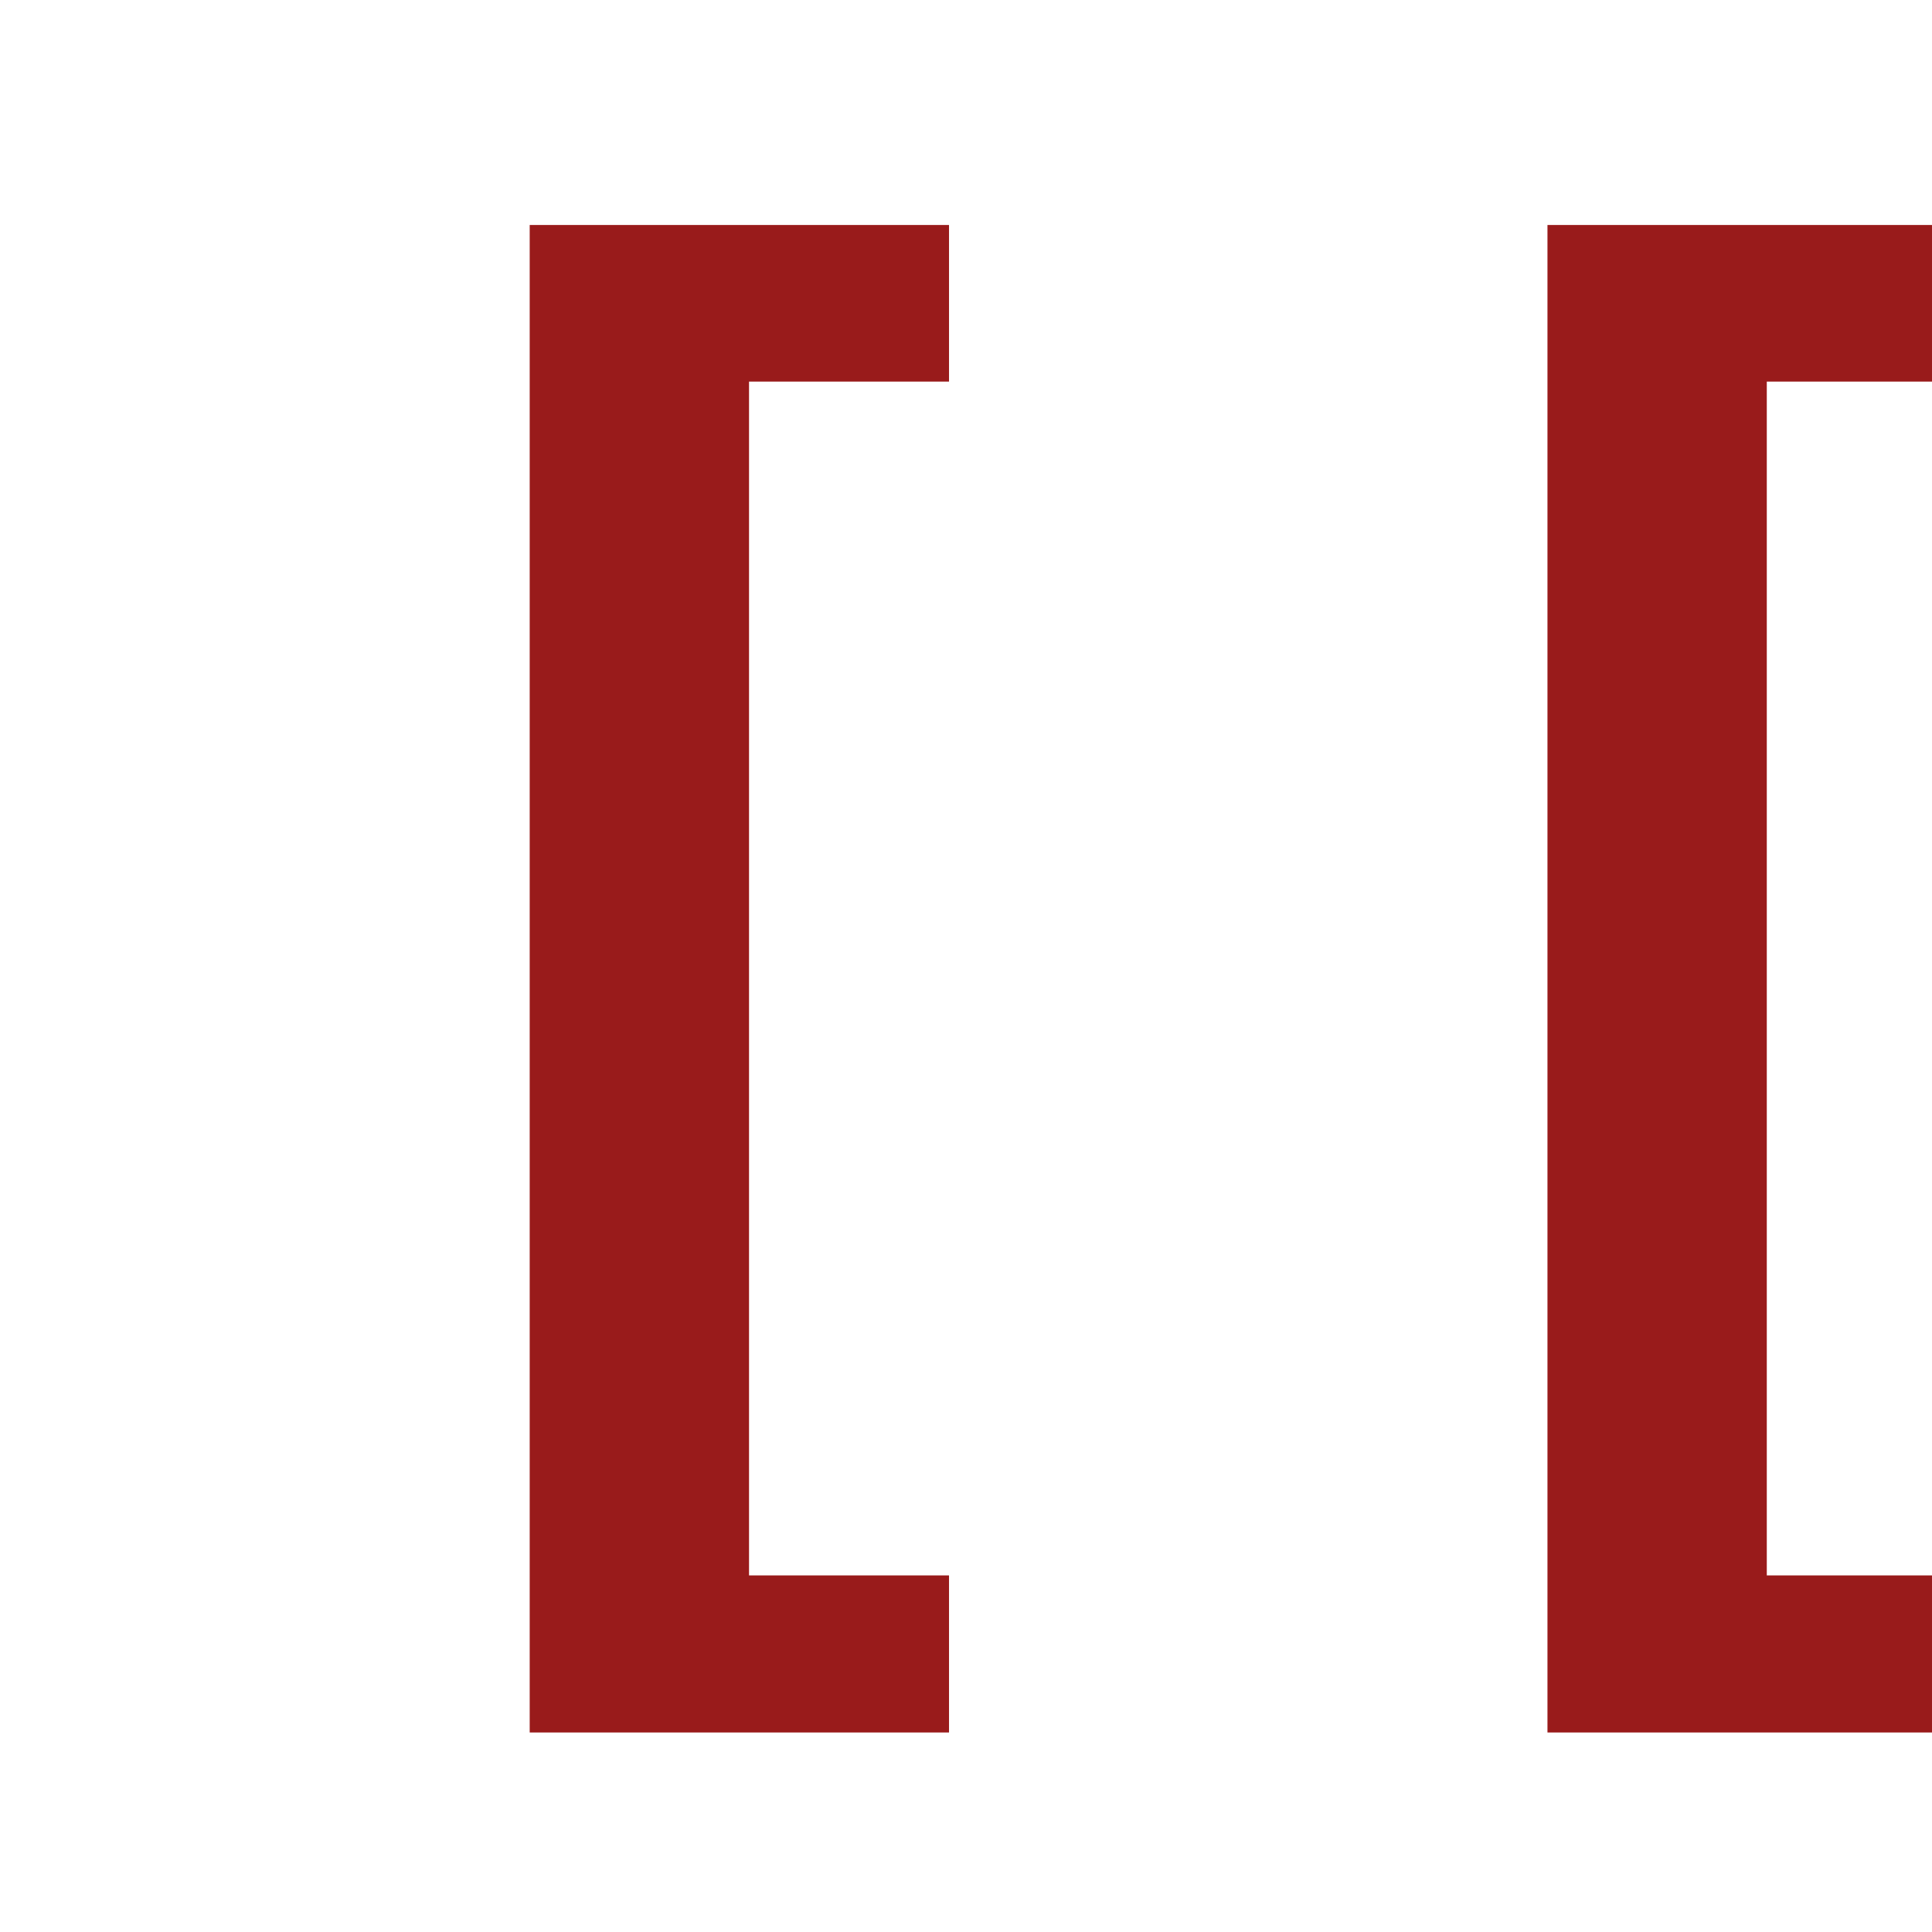
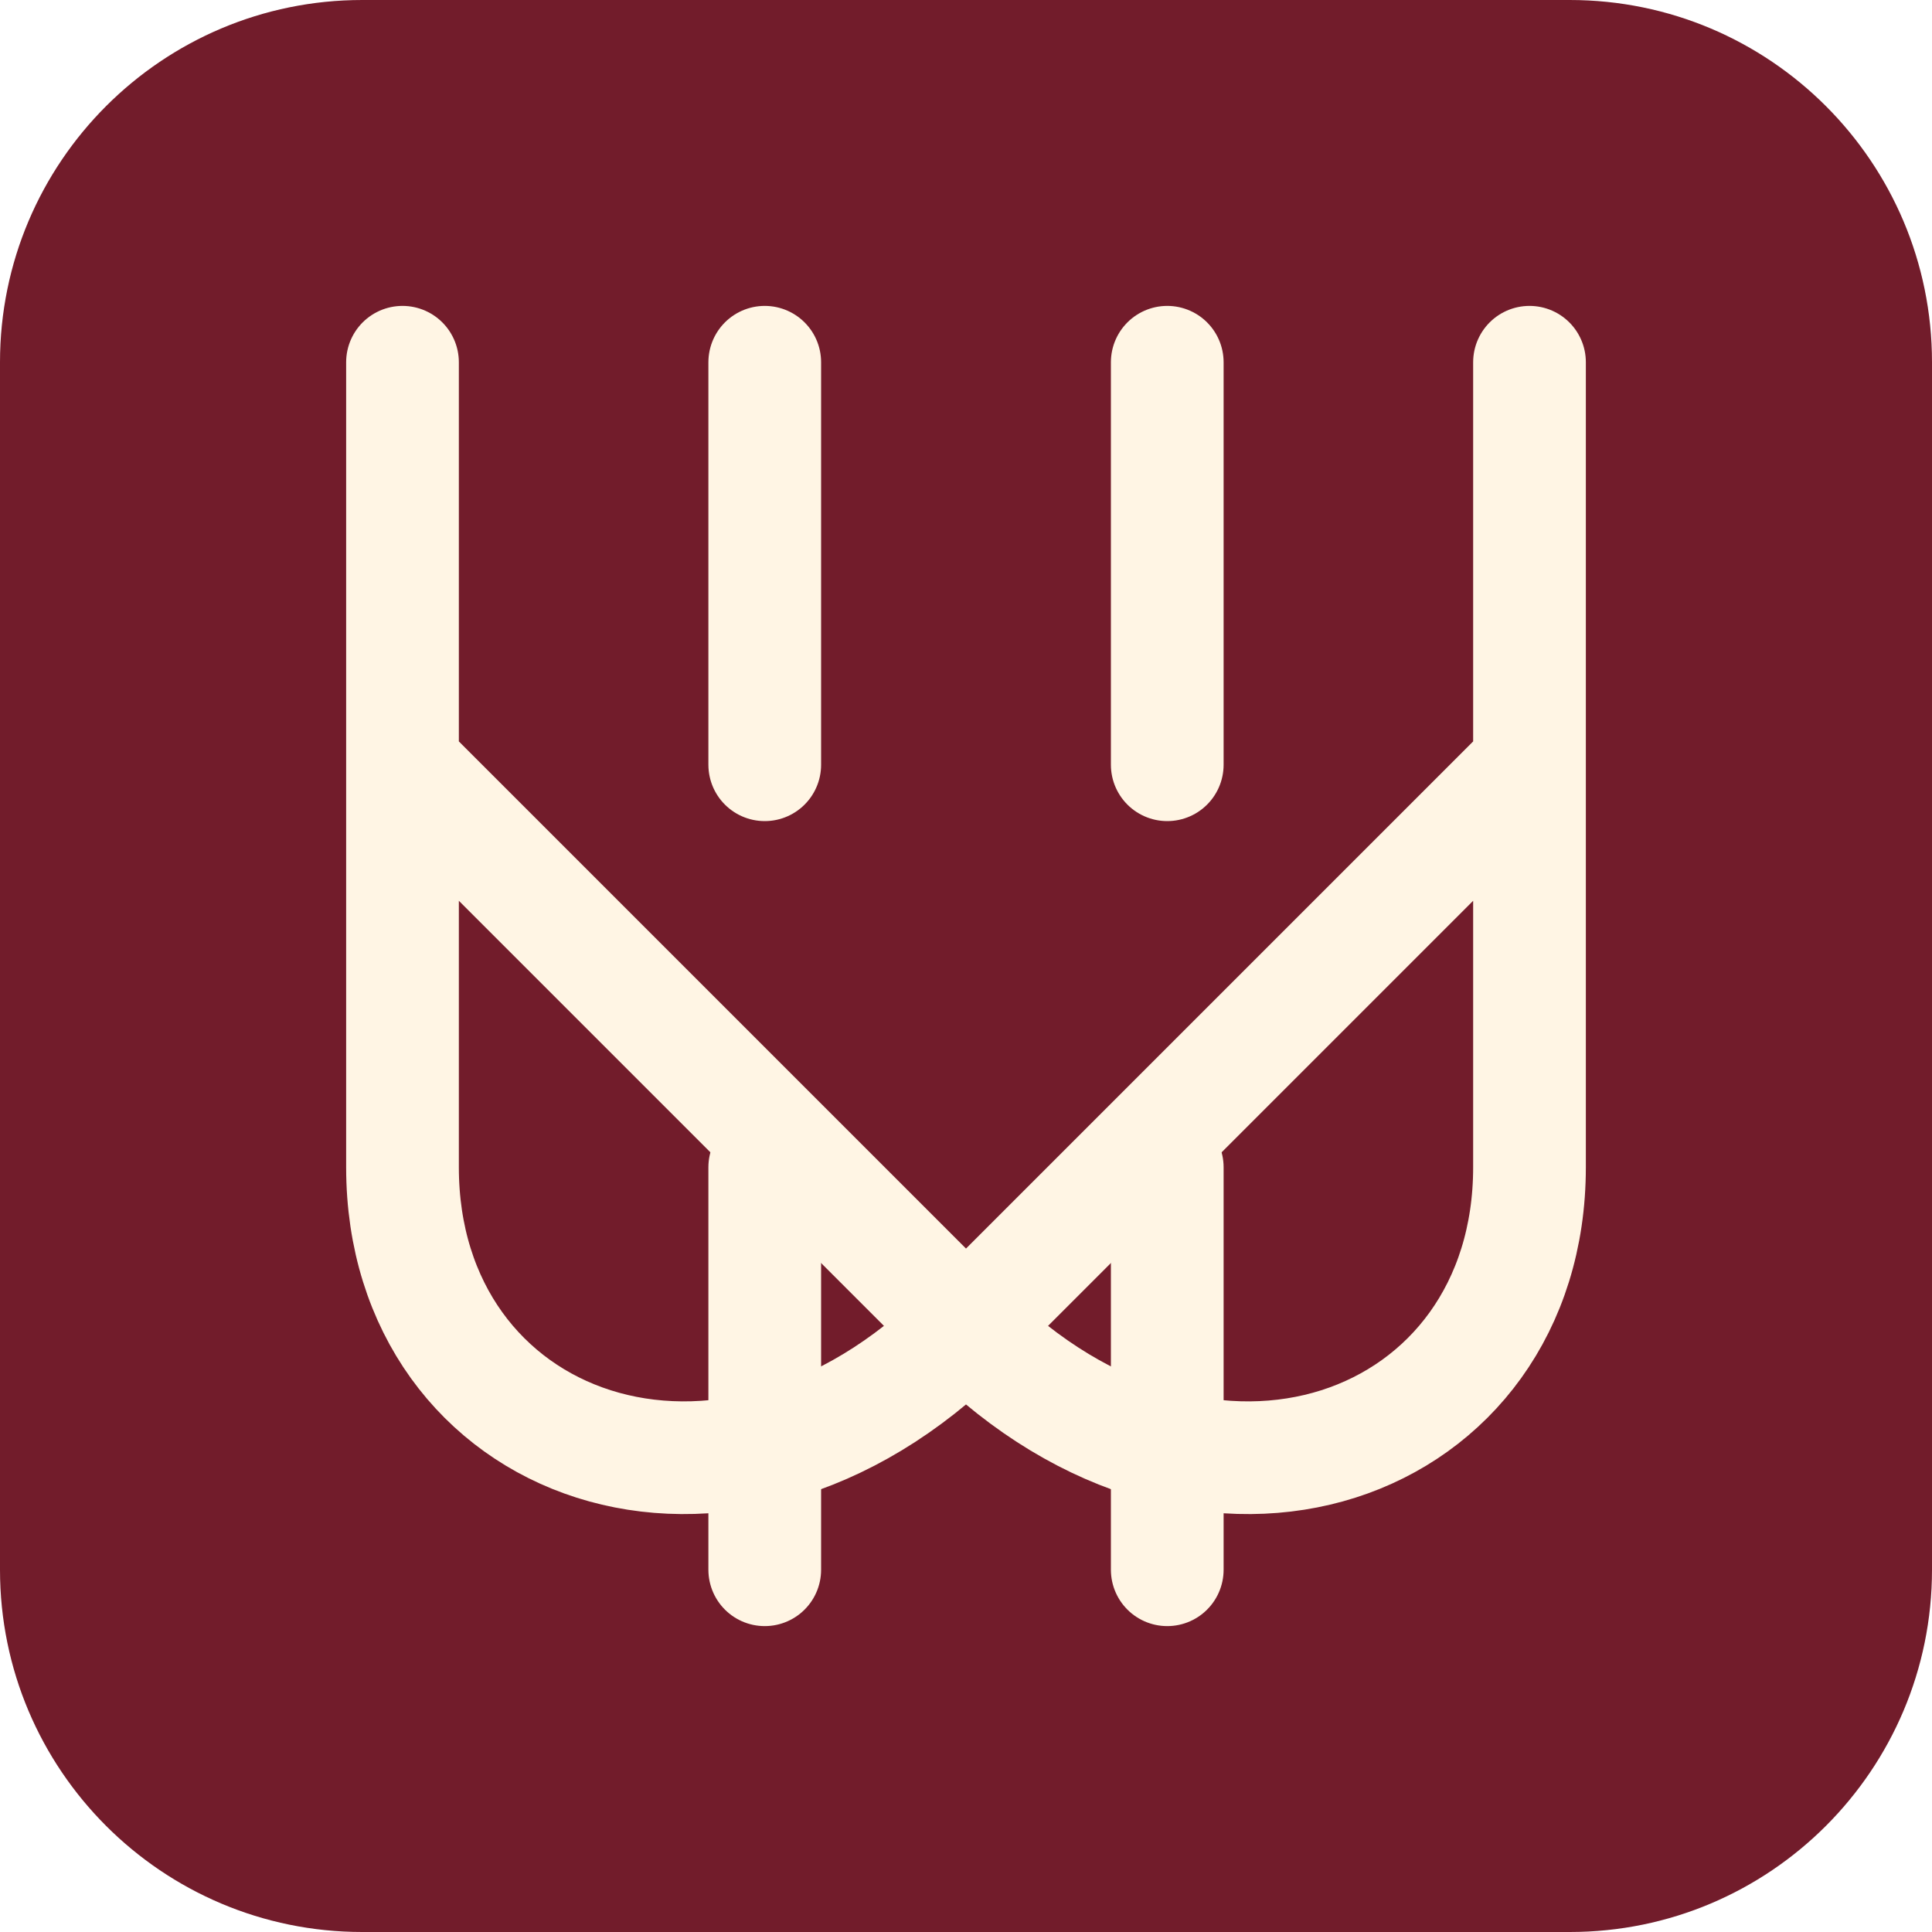
- <svg xmlns="http://www.w3.org/2000/svg" viewBox="0 0 64 64" width="64" height="64" role="img" aria-label="KnowWeave">
-   <defs>
-     <style>
-       .mark { font: 700 56px "JetBrains Mono", Menlo, monospace; fill: #991b1b; }
-       @media (prefers-color-scheme: dark) {
-         .mark { fill: #f87171; }
-       }
-     </style>
-   </defs>
-   <text class="mark" x="6" y="50">[[</text>
+ <svg xmlns="http://www.w3.org/2000/svg" viewBox="0 0 48 48" fill="none">
+   <rect width="48" height="48" rx="9" fill="#721c2b" />
+   <g stroke="#fff5e4" stroke-width="2.8" stroke-linecap="round">
+     <path d="M10 9v20c0 7 8 10 14 4l14-14M10 19l14 14c6 6 14 3 14-4V9" />
+     <path d="M19 9v10m10-10v10M19 29v10m10-10v10" />
+   </g>
</svg>
